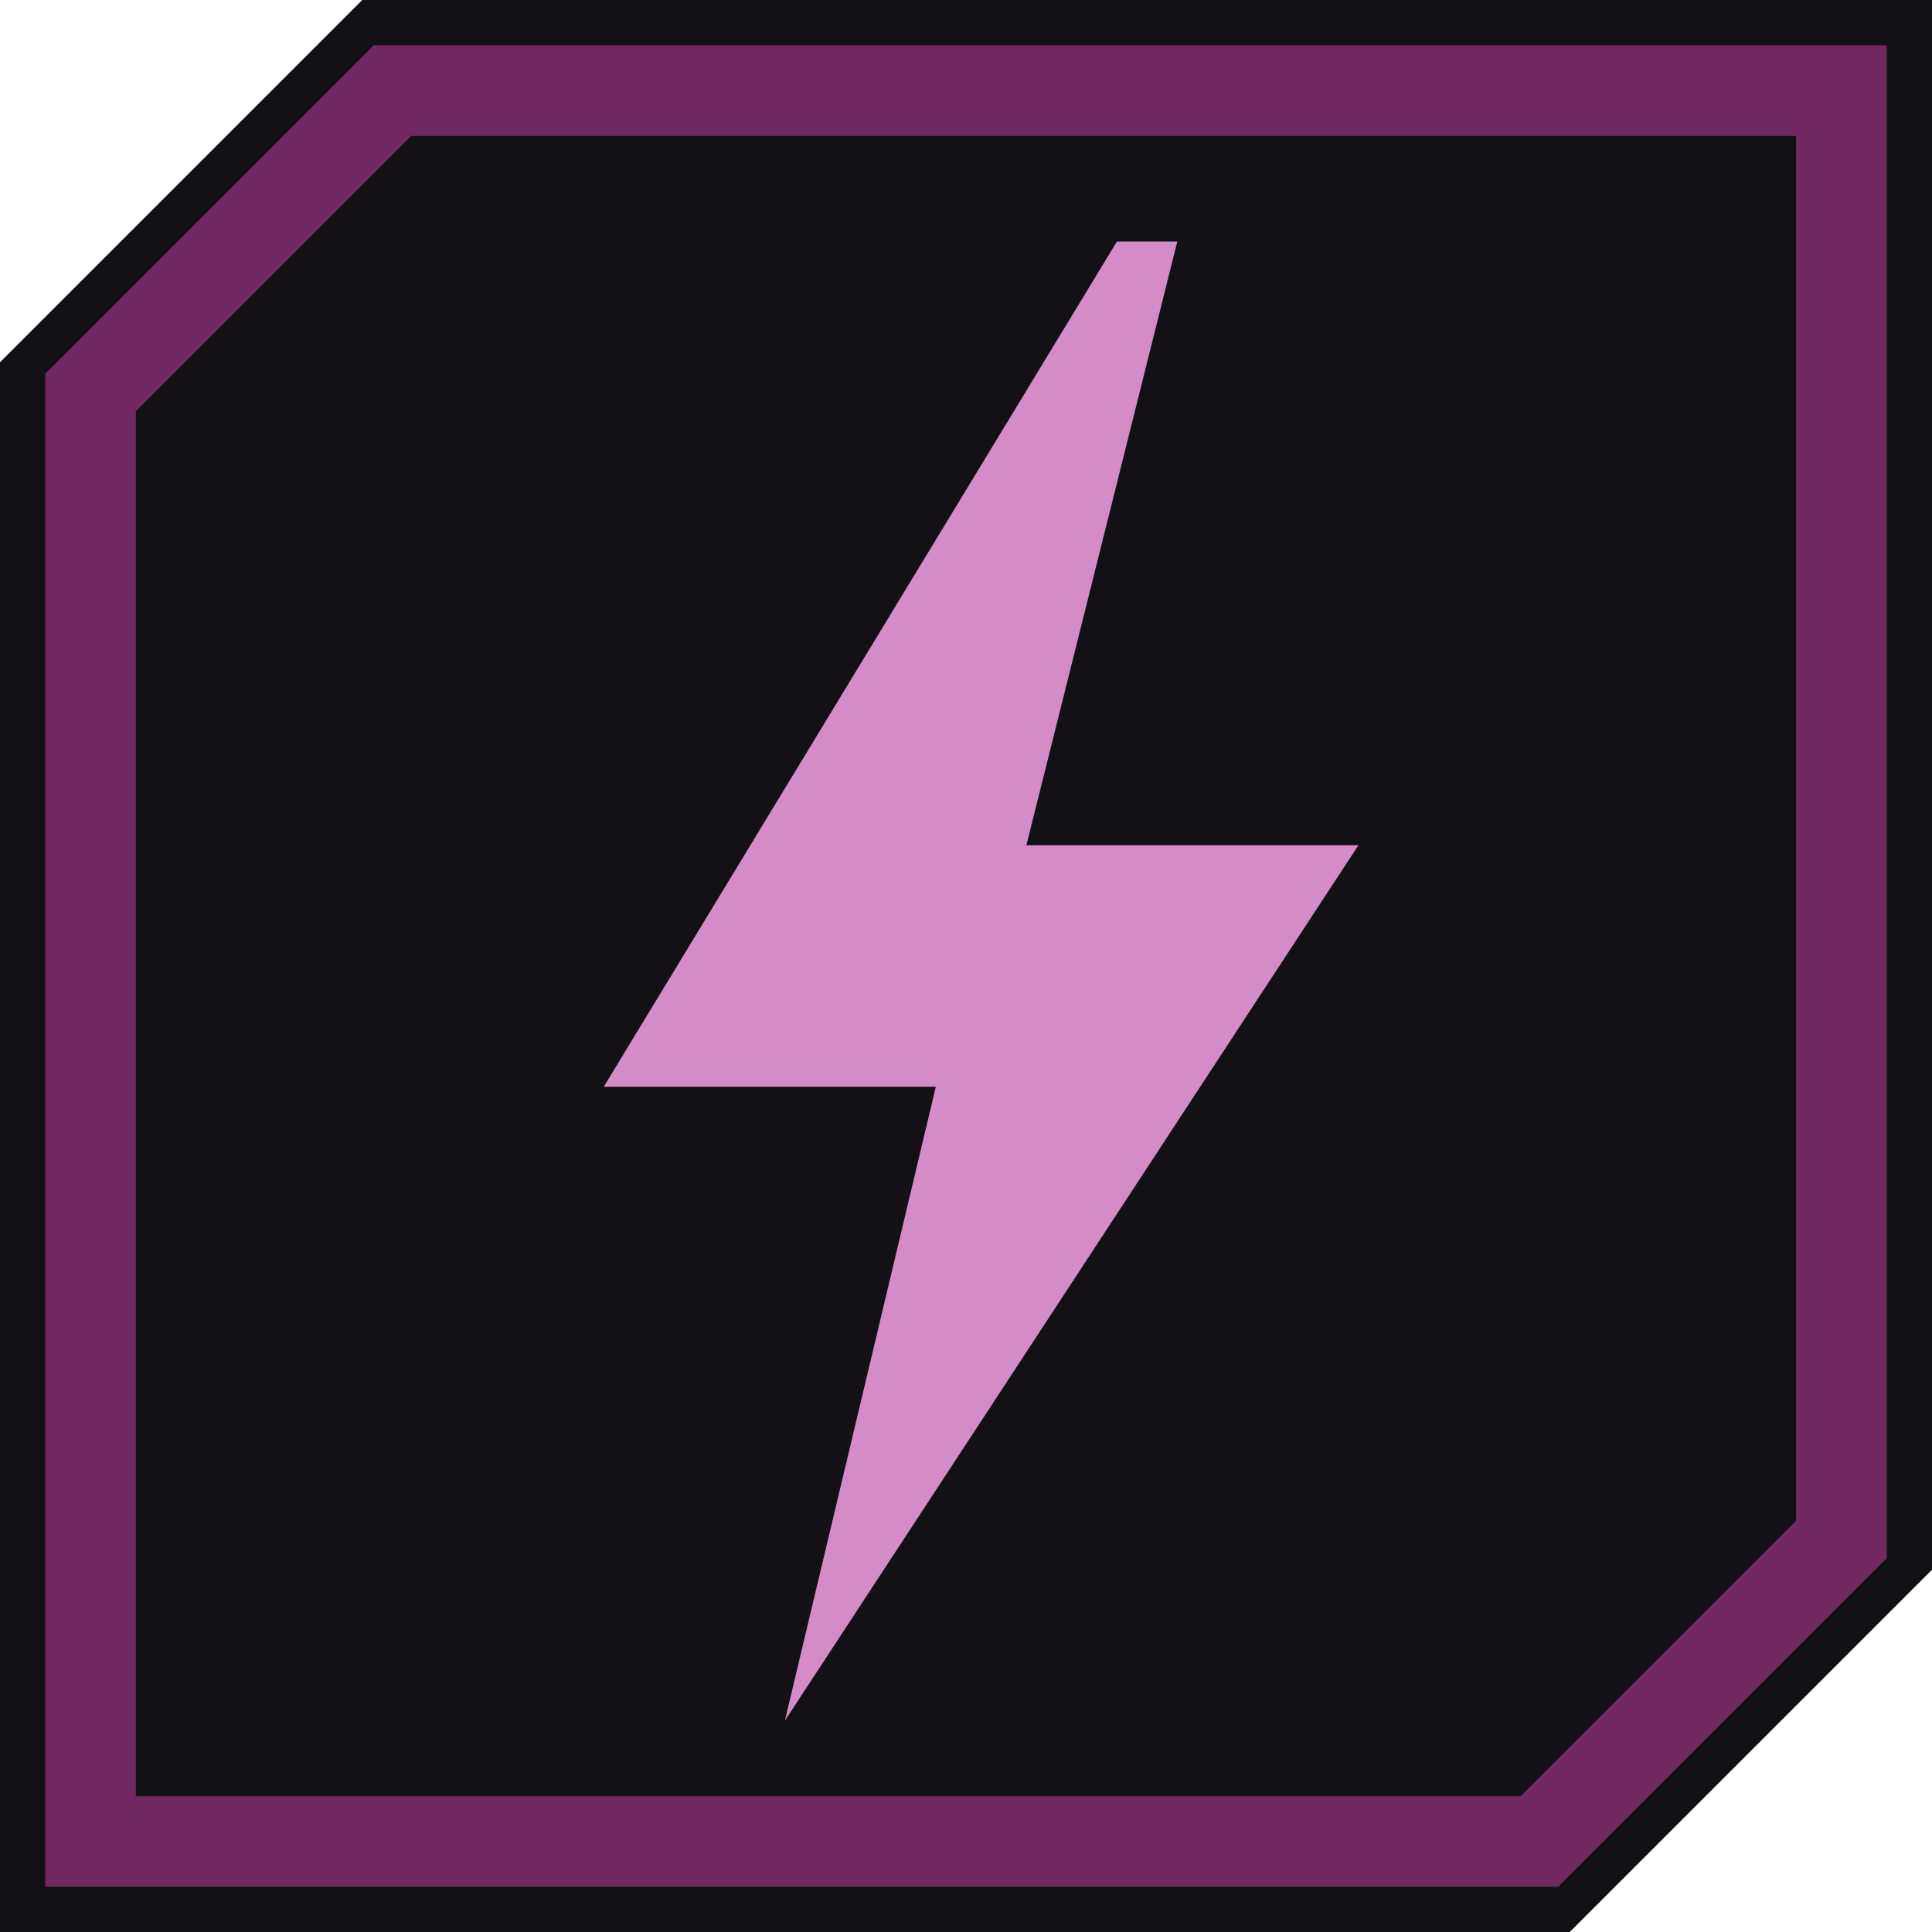
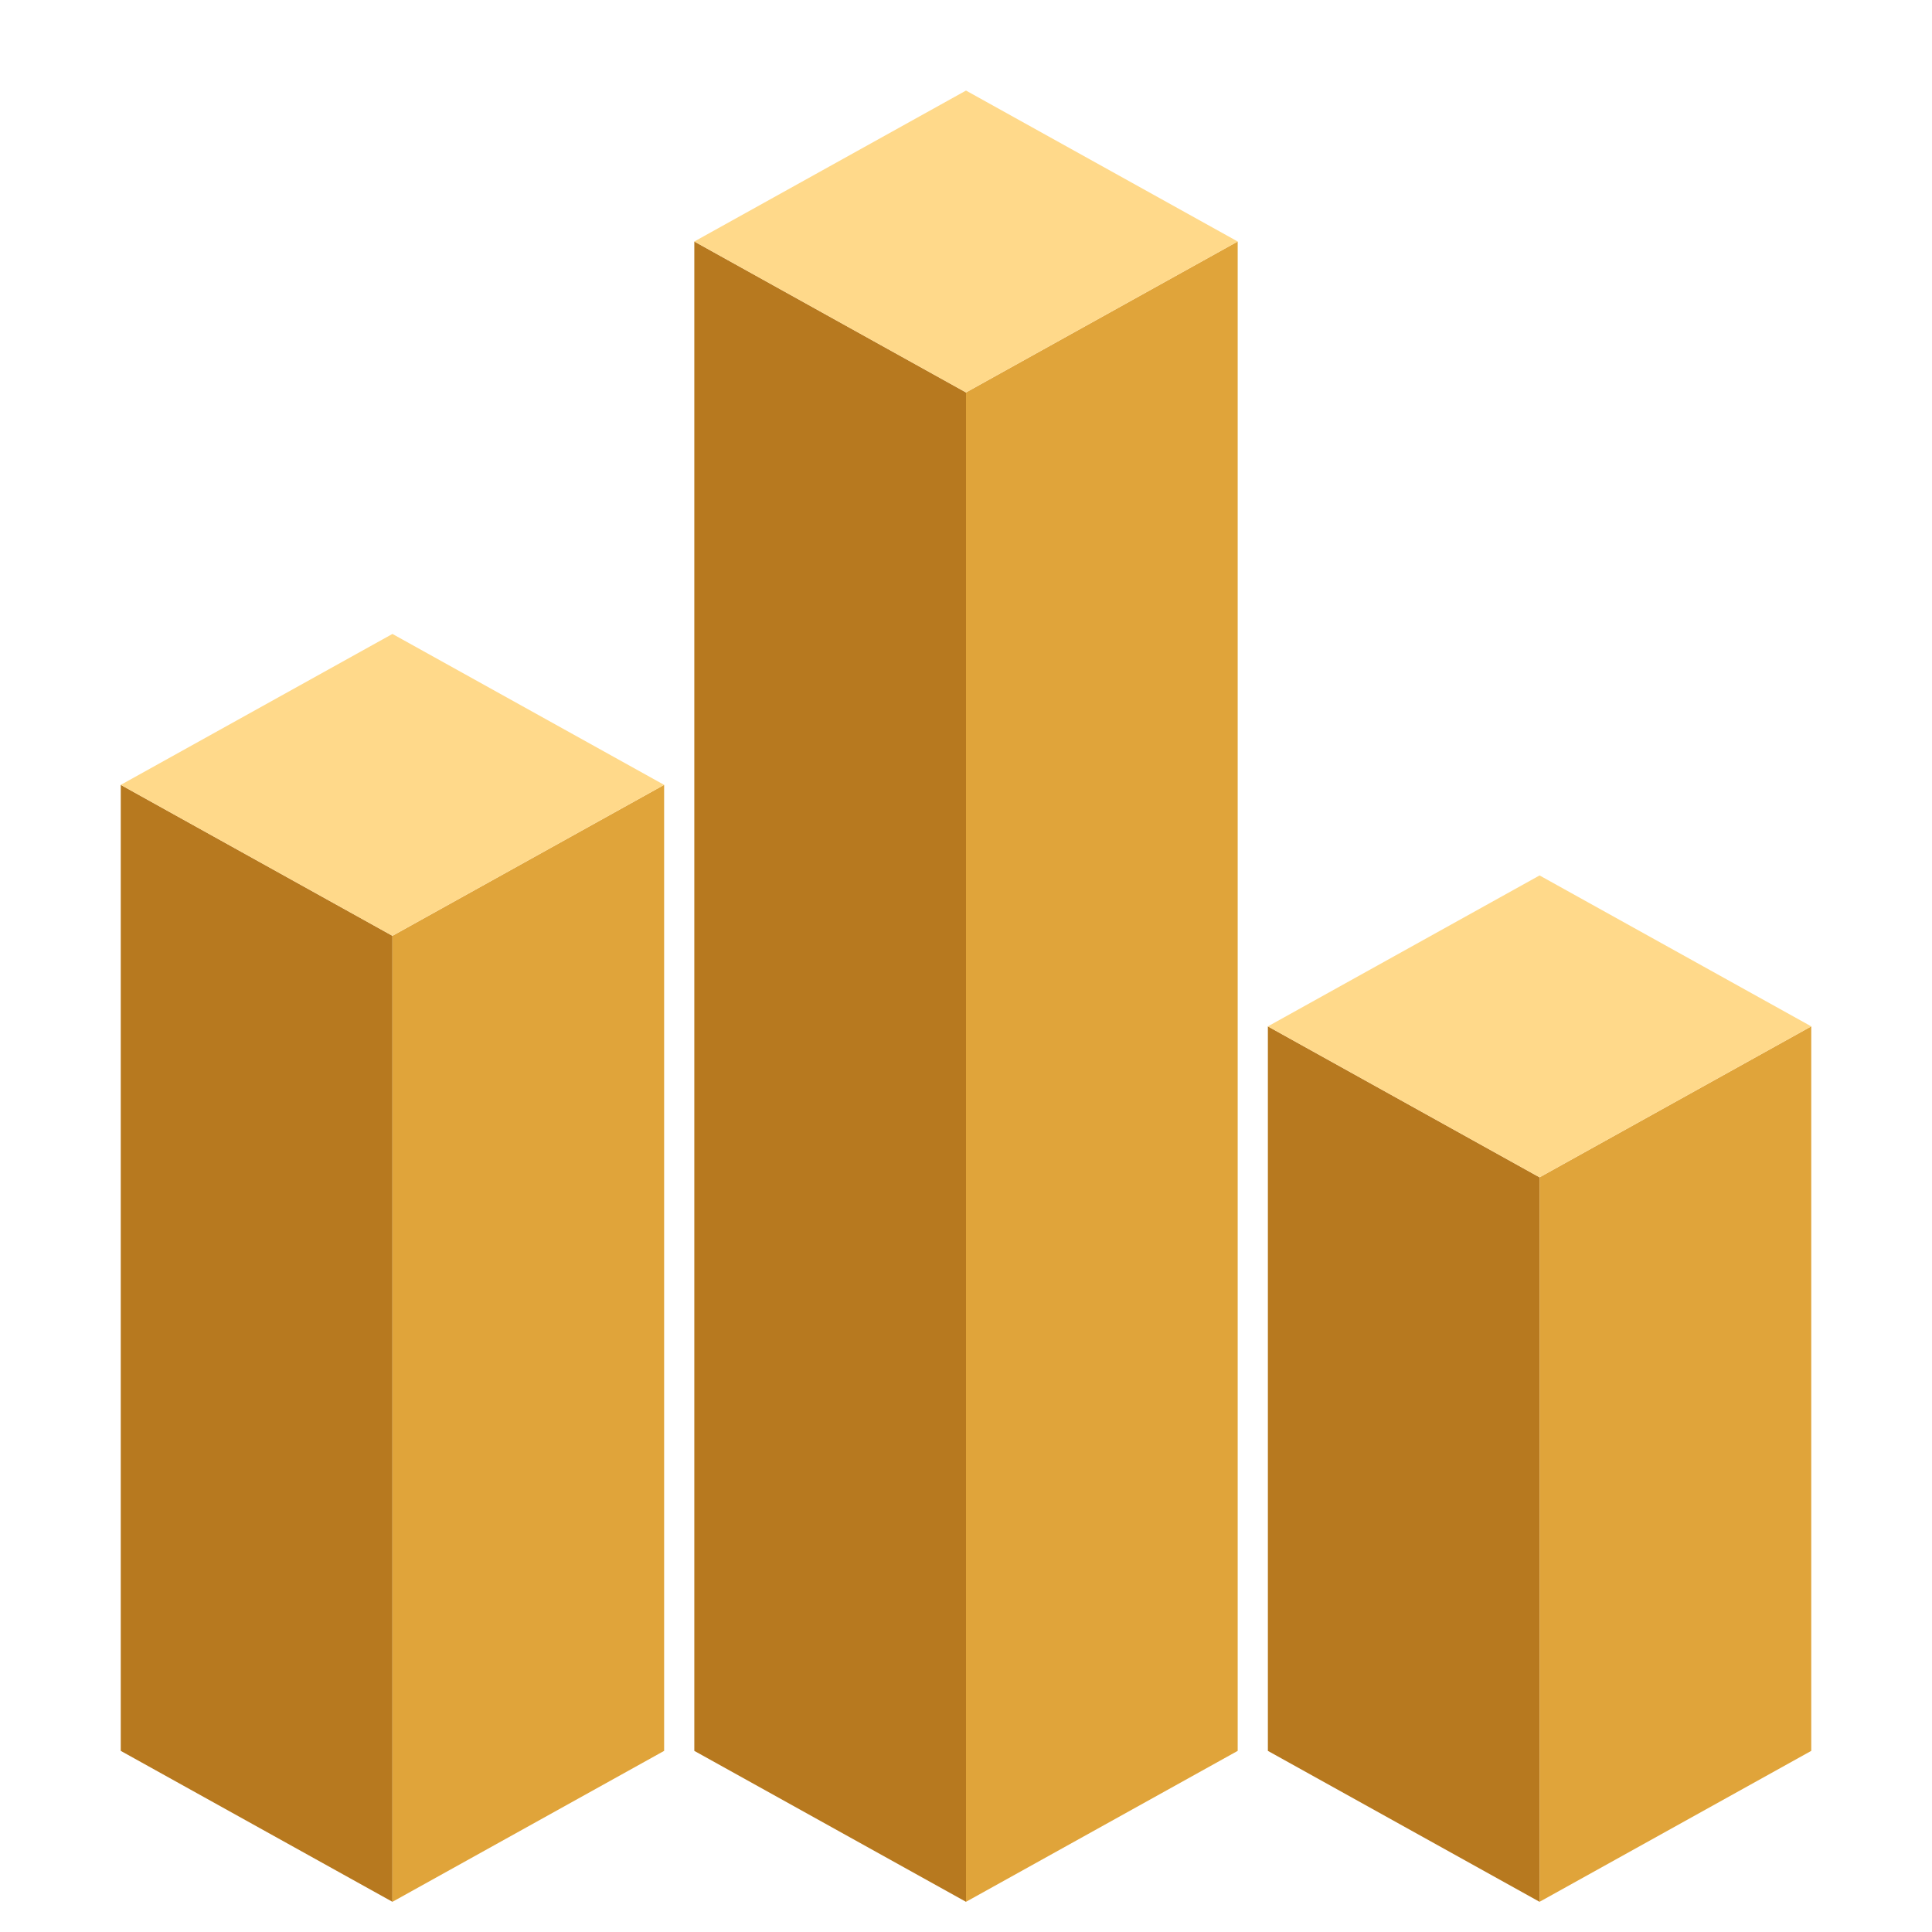
- <svg xmlns="http://www.w3.org/2000/svg" viewBox="0 0 64 64">
-   <path d="M12 0H64V52L52 64H0V12Z" fill="#131116" />
-   <path d="M13 3H61V51L51 61H3V13Z" fill="none" stroke="#702963" stroke-width="3" />
-   <path d="M37 8L20 36H31L26 57L45 28H34L39 8Z" fill="#D48CC8" />
+ <svg xmlns="http://www.w3.org/2000/svg" viewBox="0 0 64 64" width="64" height="64" role="img" aria-label="Basalt">
+   <polygon points="4.00,26.00 13.00,31.00 13.00,63.00 4.00,58.00" fill="#B7791F" />
+   <polygon points="13.00,31.00 22.00,26.00 22.00,58.00 13.00,63.00" fill="#E0A43A" />
+   <polygon points="4.00,26.00 13.00,21.00 22.00,26.00 13.00,31.00" fill="#FFD98A" />
+   <polygon points="23.00,8.00 32.00,13.00 32.00,63.00 23.00,58.00" fill="#B7791F" />
+   <polygon points="32.00,13.00 41.00,8.00 41.00,58.00 32.00,63.00" fill="#E0A43A" />
+   <polygon points="23.00,8.00 32.00,3.00 41.00,8.00 32.00,13.00" fill="#FFD98A" />
+   <polygon points="42.00,34.00 51.00,39.00 51.00,63.00 42.00,58.00" fill="#B7791F" />
+   <polygon points="51.00,39.00 60.00,34.00 60.00,58.00 51.00,63.00" fill="#E0A43A" />
+   <polygon points="42.00,34.00 51.00,29.00 60.00,34.00 51.00,39.00" fill="#FFD98A" />
</svg>
